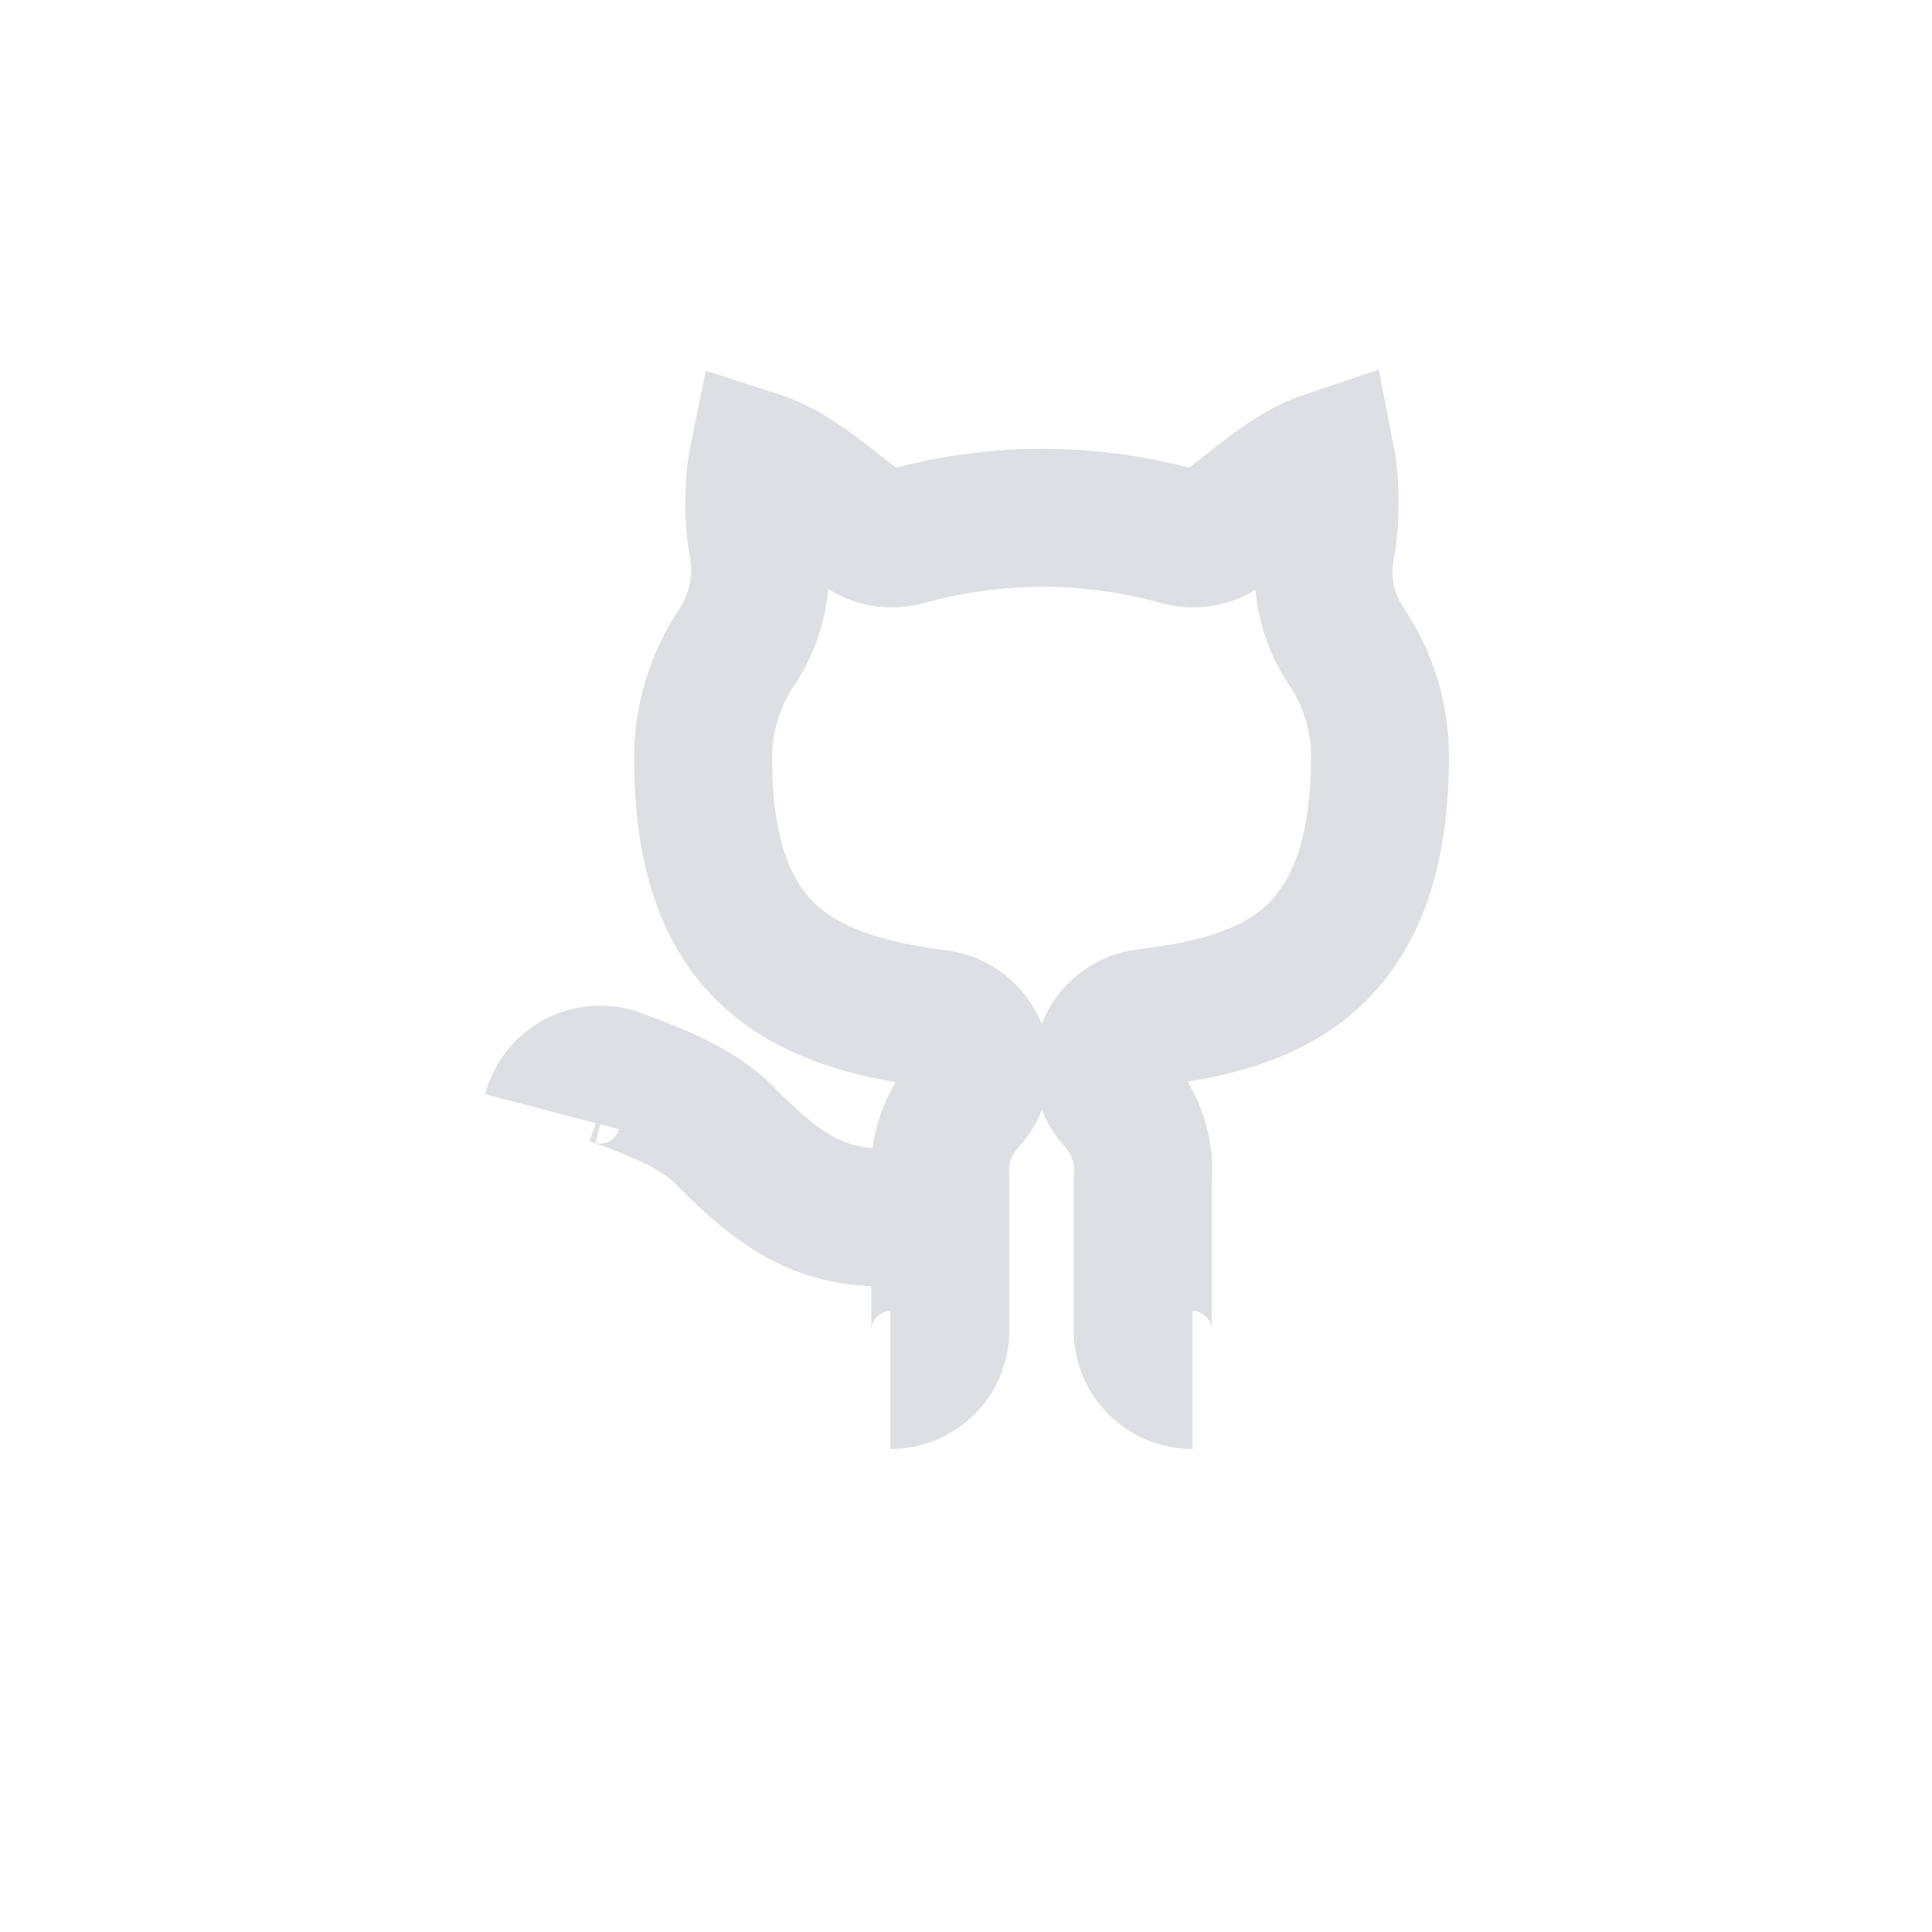
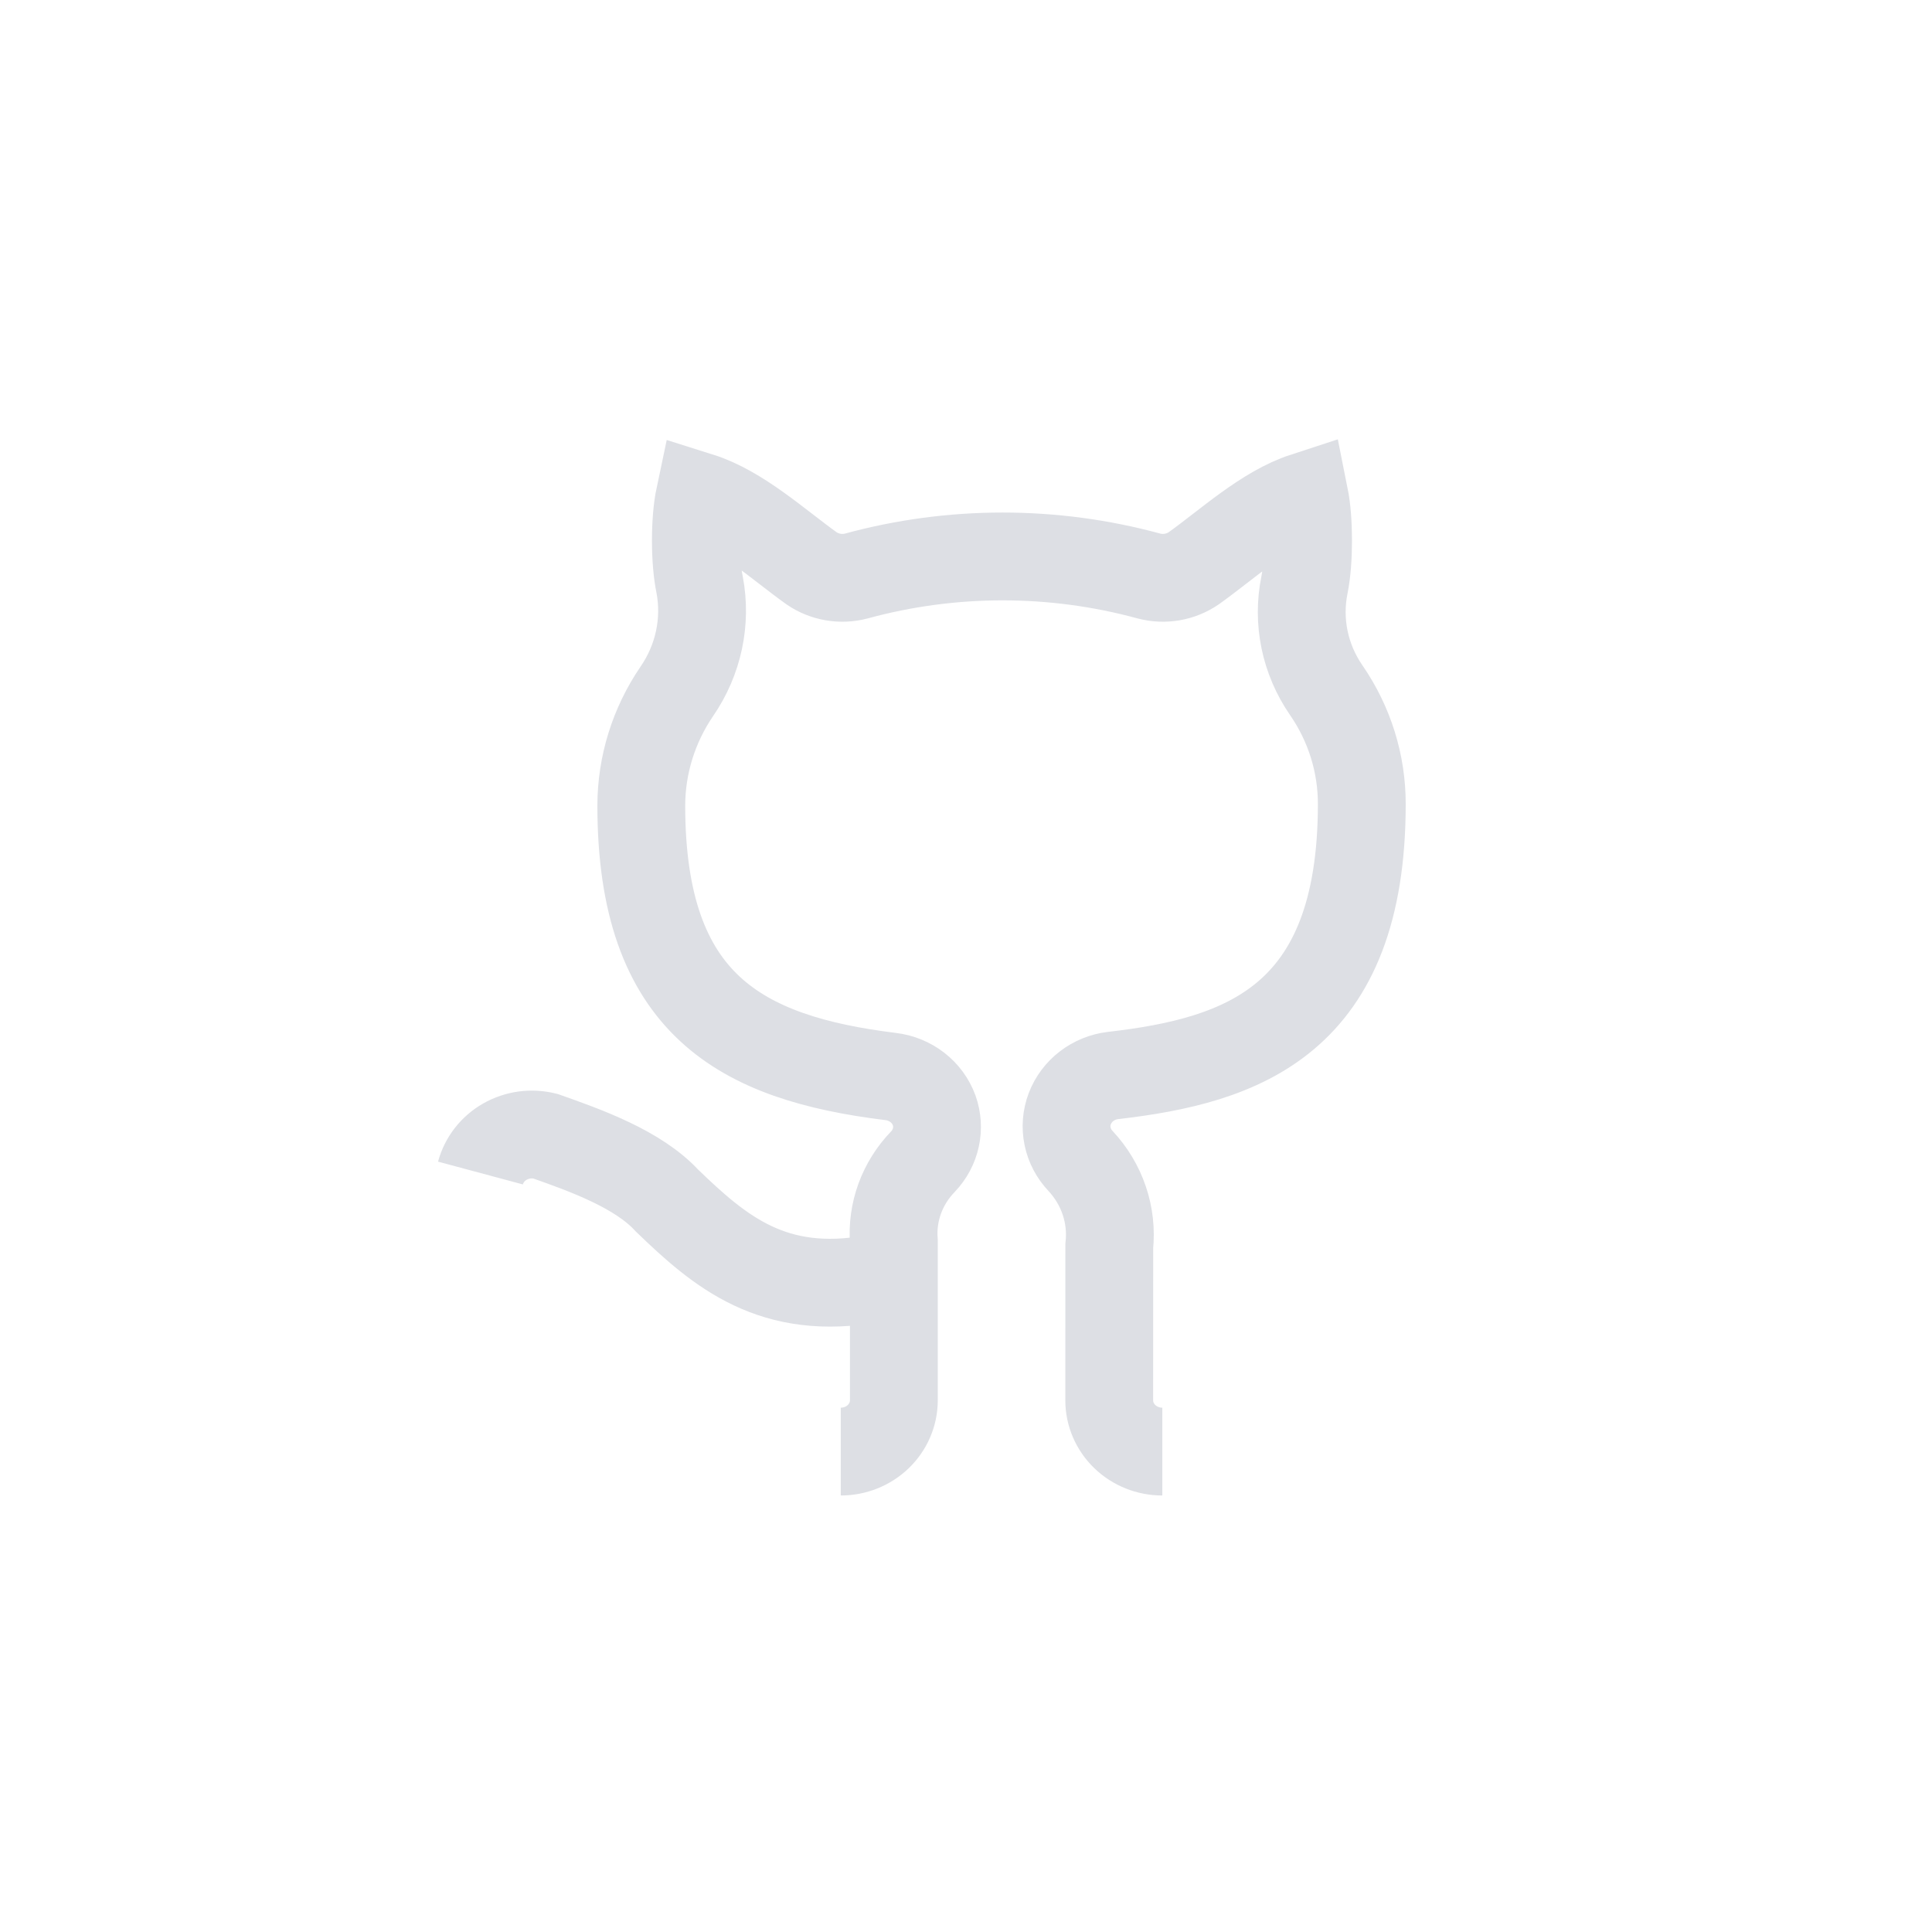
- <svg xmlns="http://www.w3.org/2000/svg" width="21" height="21" viewBox="0 0 21 21" fill="none">
-   <path d="M12.963 15C12.819 15 12.681 14.944 12.58 14.843C12.478 14.742 12.421 14.606 12.421 14.464L12.421 12.849C12.438 12.688 12.421 12.526 12.37 12.373C12.32 12.219 12.237 12.078 12.128 11.958C12.061 11.886 12.015 11.796 11.995 11.7C11.976 11.603 11.984 11.503 12.018 11.411C12.052 11.318 12.111 11.237 12.189 11.175C12.267 11.114 12.36 11.075 12.459 11.063C13.781 10.907 15 10.489 15 8.22C15 7.797 14.874 7.382 14.637 7.03C14.418 6.705 14.338 6.308 14.415 5.925C14.464 5.675 14.464 5.25 14.415 5C14.009 5.136 13.627 5.502 13.283 5.753C13.217 5.799 13.143 5.83 13.064 5.844C12.985 5.858 12.905 5.854 12.827 5.834C11.85 5.56 10.814 5.56 9.837 5.834C9.759 5.854 9.679 5.858 9.6 5.844C9.521 5.83 9.447 5.799 9.381 5.753C9.035 5.499 8.649 5.133 8.238 5C8.187 5.249 8.187 5.676 8.238 5.925C8.309 6.313 8.226 6.712 8.005 7.04C7.769 7.396 7.643 7.811 7.642 8.236C7.642 10.323 8.661 10.88 10.189 11.073C10.289 11.086 10.383 11.125 10.462 11.188C10.54 11.25 10.6 11.333 10.633 11.427C10.665 11.519 10.671 11.617 10.651 11.711C10.631 11.805 10.585 11.893 10.519 11.964C10.414 12.075 10.333 12.207 10.282 12.351C10.23 12.495 10.21 12.648 10.221 12.8L10.221 14.464C10.221 14.606 10.164 14.742 10.062 14.843C9.961 14.944 9.823 15 9.679 15M6 12.084C6.018 12.015 6.049 11.951 6.092 11.895C6.135 11.838 6.188 11.791 6.25 11.755C6.311 11.719 6.379 11.696 6.45 11.686C6.52 11.676 6.592 11.68 6.661 11.698C7.078 11.848 7.611 12.044 7.905 12.373C8.447 12.909 8.989 13.381 10.018 13.188" stroke="#DDDFE4" stroke-width="1.5" />
+ <svg xmlns="http://www.w3.org/2000/svg" width="44" height="44" viewBox="0 0 44 44" fill="none">
+   <path d="M26.471 33.059C26.15 33.059 25.843 32.936 25.616 32.717C25.39 32.498 25.262 32.202 25.262 31.892L25.263 28.379C25.3 28.03 25.262 27.677 25.149 27.343C25.037 27.01 24.853 26.703 24.61 26.442C24.46 26.284 24.357 26.09 24.314 25.88C24.27 25.67 24.287 25.452 24.363 25.251C24.44 25.049 24.572 24.872 24.745 24.739C24.919 24.605 25.127 24.52 25.347 24.494C28.296 24.155 31.014 23.245 31.014 18.31C31.015 17.389 30.734 16.487 30.205 15.72C29.717 15.014 29.539 14.15 29.709 13.317C29.818 12.774 29.818 11.848 29.709 11.305C28.805 11.6 27.953 12.396 27.184 12.944C27.038 13.043 26.872 13.111 26.697 13.141C26.521 13.171 26.341 13.164 26.169 13.119C23.988 12.524 21.68 12.524 19.499 13.119C19.327 13.164 19.146 13.171 18.971 13.141C18.796 13.111 18.629 13.043 18.484 12.944C17.71 12.39 16.849 11.593 15.934 11.305C15.819 11.847 15.819 12.774 15.934 13.317C16.093 14.16 15.906 15.03 15.415 15.744C14.888 16.516 14.607 17.42 14.605 18.345C14.605 22.884 16.877 24.097 20.284 24.517C20.507 24.544 20.718 24.63 20.893 24.766C21.068 24.902 21.2 25.082 21.275 25.287C21.345 25.485 21.359 25.699 21.314 25.904C21.27 26.109 21.168 26.299 21.021 26.454C20.786 26.696 20.606 26.983 20.491 27.296C20.377 27.61 20.331 27.942 20.357 28.274L20.357 31.892C20.357 32.202 20.229 32.498 20.003 32.717C19.776 32.936 19.469 33.059 19.148 33.059M10.942 26.715C10.982 26.566 11.052 26.427 11.147 26.304C11.243 26.181 11.362 26.078 11.499 26C11.636 25.922 11.788 25.871 11.945 25.849C12.102 25.828 12.263 25.837 12.417 25.875C13.346 26.202 14.535 26.629 15.191 27.343C16.4 28.51 17.608 29.537 19.904 29.117" stroke="#DDDFE4" stroke-width="2" />
</svg>
